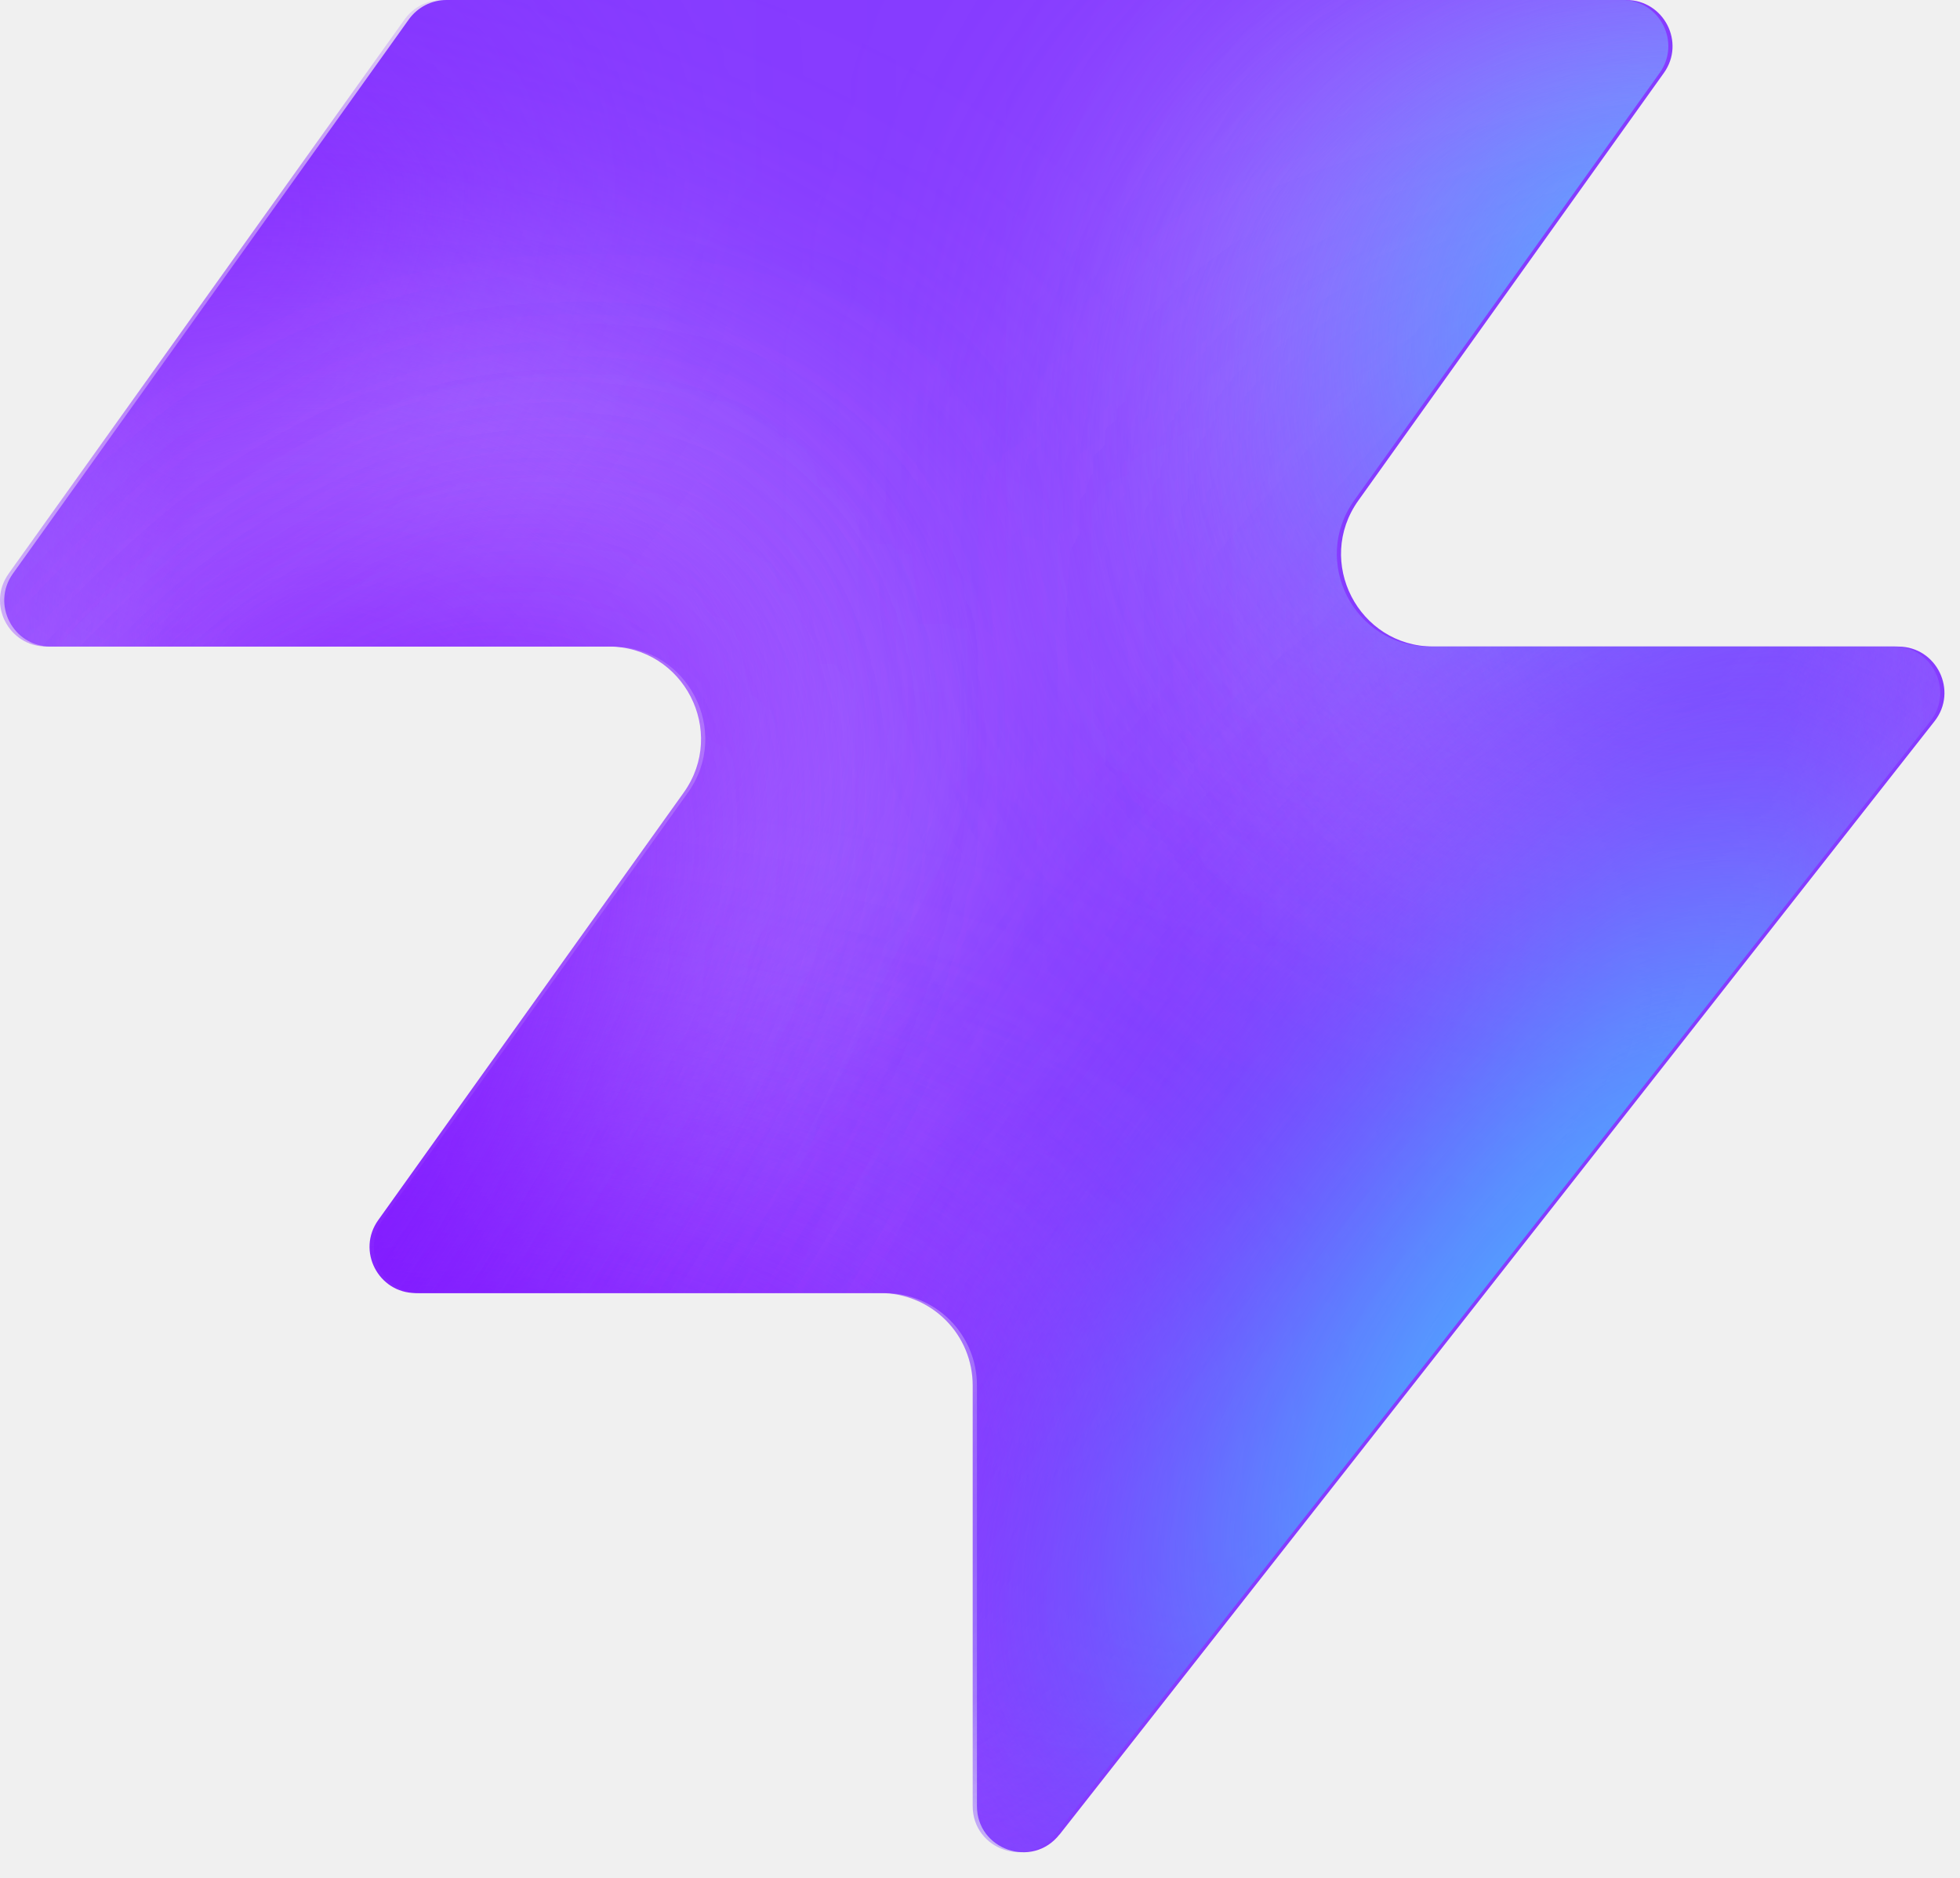
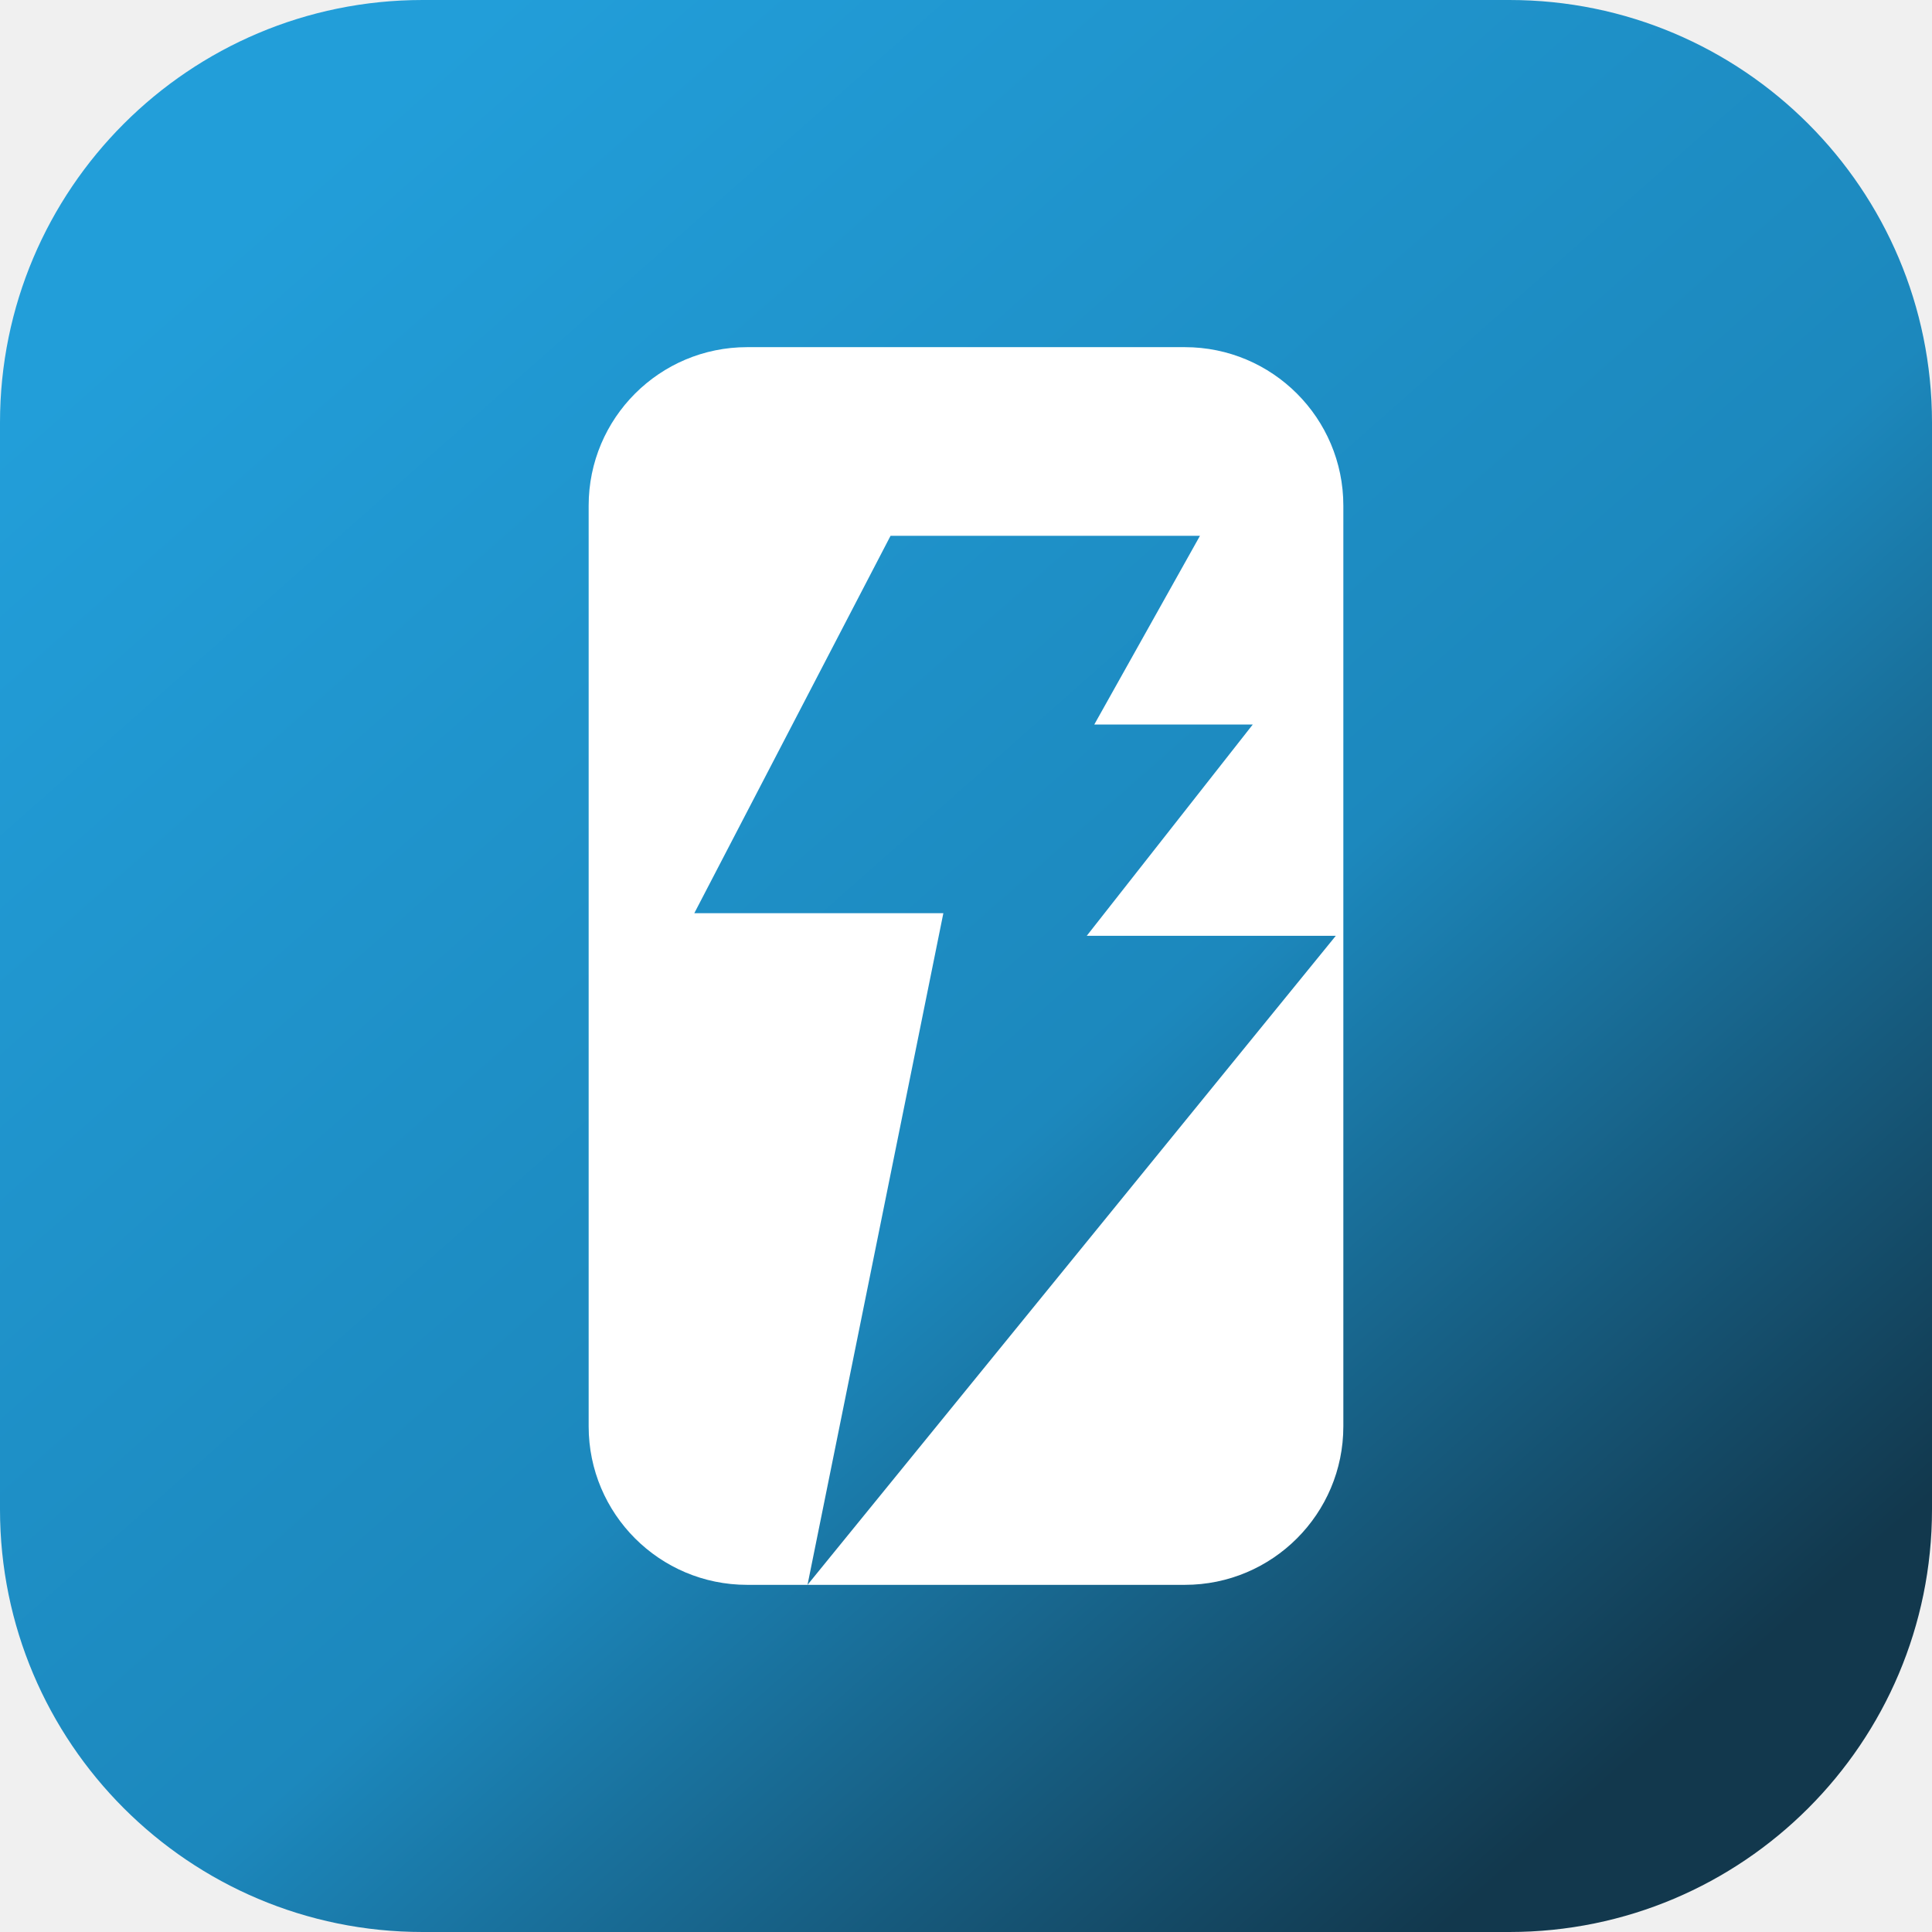
- <svg xmlns="http://www.w3.org/2000/svg" width="48" height="46" fill="none" viewBox="0 0 48 46">
-   <path fill="#863bff" d="M25.946 44.938c-.664.845-2.021.375-2.021-.698V33.937a2.26 2.26 0 0 0-2.262-2.262H10.287c-.92 0-1.456-1.04-.92-1.788l7.48-10.471c1.07-1.497 0-3.578-1.842-3.578H1.237c-.92 0-1.456-1.04-.92-1.788L10.013.474c.214-.297.556-.474.92-.474h28.894c.92 0 1.456 1.04.92 1.788l-7.48 10.471c-1.07 1.498 0 3.579 1.842 3.579h11.377c.943 0 1.473 1.088.89 1.83L25.947 44.94z" style="fill:#863bff;fill:color(display-p3 .525 .23 1);fill-opacity:1" />
-   <mask id="a" width="48" height="46" x="0" y="0" maskUnits="userSpaceOnUse" style="mask-type:alpha">
-     <path fill="#000" d="M25.842 44.938c-.664.844-2.021.375-2.021-.698V33.937a2.26 2.26 0 0 0-2.262-2.262H10.183c-.92 0-1.456-1.04-.92-1.788l7.48-10.471c1.07-1.498 0-3.579-1.842-3.579H1.133c-.92 0-1.456-1.04-.92-1.787L9.91.473c.214-.297.556-.474.92-.474h28.894c.92 0 1.456 1.04.92 1.788l-7.48 10.471c-1.07 1.498 0 3.578 1.842 3.578h11.377c.943 0 1.473 1.088.89 1.832L25.843 44.94z" style="fill:#000;fill-opacity:1" />
-   </mask>
-   <g mask="url(#a)">
-     <g filter="url(#b)">
-       <ellipse cx="5.508" cy="14.704" fill="#ede6ff" rx="5.508" ry="14.704" style="fill:#ede6ff;fill:color(display-p3 .927 .903 1);fill-opacity:1" transform="matrix(.00324 1 1 -.00324 -4.47 31.516)" />
-     </g>
-     <g filter="url(#c)">
-       <ellipse cx="10.399" cy="29.851" fill="#ede6ff" rx="10.399" ry="29.851" style="fill:#ede6ff;fill:color(display-p3 .927 .903 1);fill-opacity:1" transform="matrix(.00324 1 1 -.00324 -39.328 7.883)" />
-     </g>
-     <g filter="url(#d)">
-       <ellipse cx="5.508" cy="30.487" fill="#7e14ff" rx="5.508" ry="30.487" style="fill:#7e14ff;fill:color(display-p3 .492 .077 1);fill-opacity:1" transform="rotate(89.814 -25.913 -14.639)scale(1 -1)" />
-     </g>
-     <g filter="url(#e)">
-       <ellipse cx="5.508" cy="30.599" fill="#7e14ff" rx="5.508" ry="30.599" style="fill:#7e14ff;fill:color(display-p3 .492 .077 1);fill-opacity:1" transform="rotate(89.814 -32.644 -3.334)scale(1 -1)" />
-     </g>
-     <g filter="url(#f)">
-       <ellipse cx="5.508" cy="30.599" fill="#7e14ff" rx="5.508" ry="30.599" style="fill:#7e14ff;fill:color(display-p3 .492 .077 1);fill-opacity:1" transform="matrix(.00324 1 1 -.00324 -34.34 30.47)" />
-     </g>
-     <g filter="url(#g)">
-       <ellipse cx="14.072" cy="22.078" fill="#ede6ff" rx="14.072" ry="22.078" style="fill:#ede6ff;fill:color(display-p3 .927 .903 1);fill-opacity:1" transform="rotate(93.35 24.506 48.493)scale(-1 1)" />
-     </g>
-     <g filter="url(#h)">
-       <ellipse cx="3.47" cy="21.501" fill="#7e14ff" rx="3.47" ry="21.501" style="fill:#7e14ff;fill:color(display-p3 .492 .077 1);fill-opacity:1" transform="rotate(89.009 28.708 47.59)scale(-1 1)" />
-     </g>
-     <g filter="url(#i)">
-       <ellipse cx="3.47" cy="21.501" fill="#7e14ff" rx="3.47" ry="21.501" style="fill:#7e14ff;fill:color(display-p3 .492 .077 1);fill-opacity:1" transform="rotate(89.009 28.708 47.59)scale(-1 1)" />
-     </g>
-     <g filter="url(#j)">
-       <ellipse cx=".387" cy="8.972" fill="#7e14ff" rx="4.407" ry="29.108" style="fill:#7e14ff;fill:color(display-p3 .492 .077 1);fill-opacity:1" transform="rotate(39.51 .387 8.972)" />
-     </g>
-     <g filter="url(#k)">
-       <ellipse cx="47.523" cy="-6.092" fill="#7e14ff" rx="4.407" ry="29.108" style="fill:#7e14ff;fill:color(display-p3 .492 .077 1);fill-opacity:1" transform="rotate(37.892 47.523 -6.092)" />
-     </g>
-     <g filter="url(#l)">
-       <ellipse cx="41.412" cy="6.333" fill="#47bfff" rx="5.971" ry="9.665" style="fill:#47bfff;fill:color(display-p3 .28 .748 1);fill-opacity:1" transform="rotate(37.892 41.412 6.333)" />
-     </g>
-     <g filter="url(#m)">
-       <ellipse cx="-1.879" cy="38.332" fill="#7e14ff" rx="4.407" ry="29.108" style="fill:#7e14ff;fill:color(display-p3 .492 .077 1);fill-opacity:1" transform="rotate(37.892 -1.88 38.332)" />
-     </g>
-     <g filter="url(#n)">
-       <ellipse cx="-1.879" cy="38.332" fill="#7e14ff" rx="4.407" ry="29.108" style="fill:#7e14ff;fill:color(display-p3 .492 .077 1);fill-opacity:1" transform="rotate(37.892 -1.88 38.332)" />
-     </g>
-     <g filter="url(#o)">
-       <ellipse cx="35.651" cy="29.907" fill="#7e14ff" rx="4.407" ry="29.108" style="fill:#7e14ff;fill:color(display-p3 .492 .077 1);fill-opacity:1" transform="rotate(37.892 35.651 29.907)" />
-     </g>
-     <g filter="url(#p)">
-       <ellipse cx="38.418" cy="32.4" fill="#47bfff" rx="5.971" ry="15.297" style="fill:#47bfff;fill:color(display-p3 .28 .748 1);fill-opacity:1" transform="rotate(37.892 38.418 32.4)" />
-     </g>
-   </g>
+ <svg xmlns="http://www.w3.org/2000/svg" width="256" height="256" viewBox="0 0 256 256" fill="none">
+   <rect width="256" height="256" rx="56" fill="url(#bg)" />
+   <path d="M78 67C78 55.402 87.402 46 99 46H157C168.598 46 178 55.402 178 67V96H145L159 71H118L92 121H125L107 210L177 124H144L166 96H178V189C178 200.598 168.598 210 157 210H99C87.402 210 78 200.598 78 189V67Z" fill="white" />
  <defs>
-     <filter id="b" width="60.045" height="41.654" x="-19.77" y="16.149" color-interpolation-filters="sRGB" filterUnits="userSpaceOnUse">
-       <feFlood flood-opacity="0" result="BackgroundImageFix" />
-       <feBlend in="SourceGraphic" in2="BackgroundImageFix" result="shape" />
-       <feGaussianBlur result="effect1_foregroundBlur_2002_17158" stdDeviation="7.659" />
-     </filter>
-     <filter id="c" width="90.34" height="51.437" x="-54.613" y="-7.533" color-interpolation-filters="sRGB" filterUnits="userSpaceOnUse">
-       <feFlood flood-opacity="0" result="BackgroundImageFix" />
-       <feBlend in="SourceGraphic" in2="BackgroundImageFix" result="shape" />
-       <feGaussianBlur result="effect1_foregroundBlur_2002_17158" stdDeviation="7.659" />
-     </filter>
-     <filter id="d" width="79.355" height="29.4" x="-49.64" y="2.03" color-interpolation-filters="sRGB" filterUnits="userSpaceOnUse">
-       <feFlood flood-opacity="0" result="BackgroundImageFix" />
-       <feBlend in="SourceGraphic" in2="BackgroundImageFix" result="shape" />
-       <feGaussianBlur result="effect1_foregroundBlur_2002_17158" stdDeviation="4.596" />
-     </filter>
-     <filter id="e" width="79.579" height="29.4" x="-45.045" y="20.029" color-interpolation-filters="sRGB" filterUnits="userSpaceOnUse">
-       <feFlood flood-opacity="0" result="BackgroundImageFix" />
-       <feBlend in="SourceGraphic" in2="BackgroundImageFix" result="shape" />
-       <feGaussianBlur result="effect1_foregroundBlur_2002_17158" stdDeviation="4.596" />
-     </filter>
-     <filter id="f" width="79.579" height="29.4" x="-43.513" y="21.178" color-interpolation-filters="sRGB" filterUnits="userSpaceOnUse">
-       <feFlood flood-opacity="0" result="BackgroundImageFix" />
-       <feBlend in="SourceGraphic" in2="BackgroundImageFix" result="shape" />
-       <feGaussianBlur result="effect1_foregroundBlur_2002_17158" stdDeviation="4.596" />
-     </filter>
-     <filter id="g" width="74.749" height="58.852" x="15.756" y="-17.901" color-interpolation-filters="sRGB" filterUnits="userSpaceOnUse">
-       <feFlood flood-opacity="0" result="BackgroundImageFix" />
-       <feBlend in="SourceGraphic" in2="BackgroundImageFix" result="shape" />
-       <feGaussianBlur result="effect1_foregroundBlur_2002_17158" stdDeviation="7.659" />
-     </filter>
-     <filter id="h" width="61.377" height="25.362" x="23.548" y="2.284" color-interpolation-filters="sRGB" filterUnits="userSpaceOnUse">
-       <feFlood flood-opacity="0" result="BackgroundImageFix" />
-       <feBlend in="SourceGraphic" in2="BackgroundImageFix" result="shape" />
-       <feGaussianBlur result="effect1_foregroundBlur_2002_17158" stdDeviation="4.596" />
-     </filter>
-     <filter id="i" width="61.377" height="25.362" x="23.548" y="2.284" color-interpolation-filters="sRGB" filterUnits="userSpaceOnUse">
-       <feFlood flood-opacity="0" result="BackgroundImageFix" />
-       <feBlend in="SourceGraphic" in2="BackgroundImageFix" result="shape" />
-       <feGaussianBlur result="effect1_foregroundBlur_2002_17158" stdDeviation="4.596" />
-     </filter>
-     <filter id="j" width="56.045" height="63.649" x="-27.636" y="-22.853" color-interpolation-filters="sRGB" filterUnits="userSpaceOnUse">
-       <feFlood flood-opacity="0" result="BackgroundImageFix" />
-       <feBlend in="SourceGraphic" in2="BackgroundImageFix" result="shape" />
-       <feGaussianBlur result="effect1_foregroundBlur_2002_17158" stdDeviation="4.596" />
-     </filter>
-     <filter id="k" width="54.814" height="64.646" x="20.116" y="-38.415" color-interpolation-filters="sRGB" filterUnits="userSpaceOnUse">
-       <feFlood flood-opacity="0" result="BackgroundImageFix" />
-       <feBlend in="SourceGraphic" in2="BackgroundImageFix" result="shape" />
-       <feGaussianBlur result="effect1_foregroundBlur_2002_17158" stdDeviation="4.596" />
-     </filter>
-     <filter id="l" width="33.541" height="35.313" x="24.641" y="-11.323" color-interpolation-filters="sRGB" filterUnits="userSpaceOnUse">
-       <feFlood flood-opacity="0" result="BackgroundImageFix" />
-       <feBlend in="SourceGraphic" in2="BackgroundImageFix" result="shape" />
-       <feGaussianBlur result="effect1_foregroundBlur_2002_17158" stdDeviation="4.596" />
-     </filter>
-     <filter id="m" width="54.814" height="64.646" x="-29.286" y="6.009" color-interpolation-filters="sRGB" filterUnits="userSpaceOnUse">
-       <feFlood flood-opacity="0" result="BackgroundImageFix" />
-       <feBlend in="SourceGraphic" in2="BackgroundImageFix" result="shape" />
-       <feGaussianBlur result="effect1_foregroundBlur_2002_17158" stdDeviation="4.596" />
-     </filter>
-     <filter id="n" width="54.814" height="64.646" x="-29.286" y="6.009" color-interpolation-filters="sRGB" filterUnits="userSpaceOnUse">
-       <feFlood flood-opacity="0" result="BackgroundImageFix" />
-       <feBlend in="SourceGraphic" in2="BackgroundImageFix" result="shape" />
-       <feGaussianBlur result="effect1_foregroundBlur_2002_17158" stdDeviation="4.596" />
-     </filter>
-     <filter id="o" width="54.814" height="64.646" x="8.244" y="-2.416" color-interpolation-filters="sRGB" filterUnits="userSpaceOnUse">
-       <feFlood flood-opacity="0" result="BackgroundImageFix" />
-       <feBlend in="SourceGraphic" in2="BackgroundImageFix" result="shape" />
-       <feGaussianBlur result="effect1_foregroundBlur_2002_17158" stdDeviation="4.596" />
-     </filter>
-     <filter id="p" width="39.409" height="43.623" x="18.713" y="10.588" color-interpolation-filters="sRGB" filterUnits="userSpaceOnUse">
-       <feFlood flood-opacity="0" result="BackgroundImageFix" />
-       <feBlend in="SourceGraphic" in2="BackgroundImageFix" result="shape" />
-       <feGaussianBlur result="effect1_foregroundBlur_2002_17158" stdDeviation="4.596" />
-     </filter>
+     <linearGradient id="bg" x1="38" y1="24" x2="220" y2="230" gradientUnits="userSpaceOnUse">
+       <stop stop-color="#229ED9" />
+       <stop offset="0.58" stop-color="#1C88BD" />
+       <stop offset="1" stop-color="#12384D" />
+     </linearGradient>
  </defs>
</svg>
